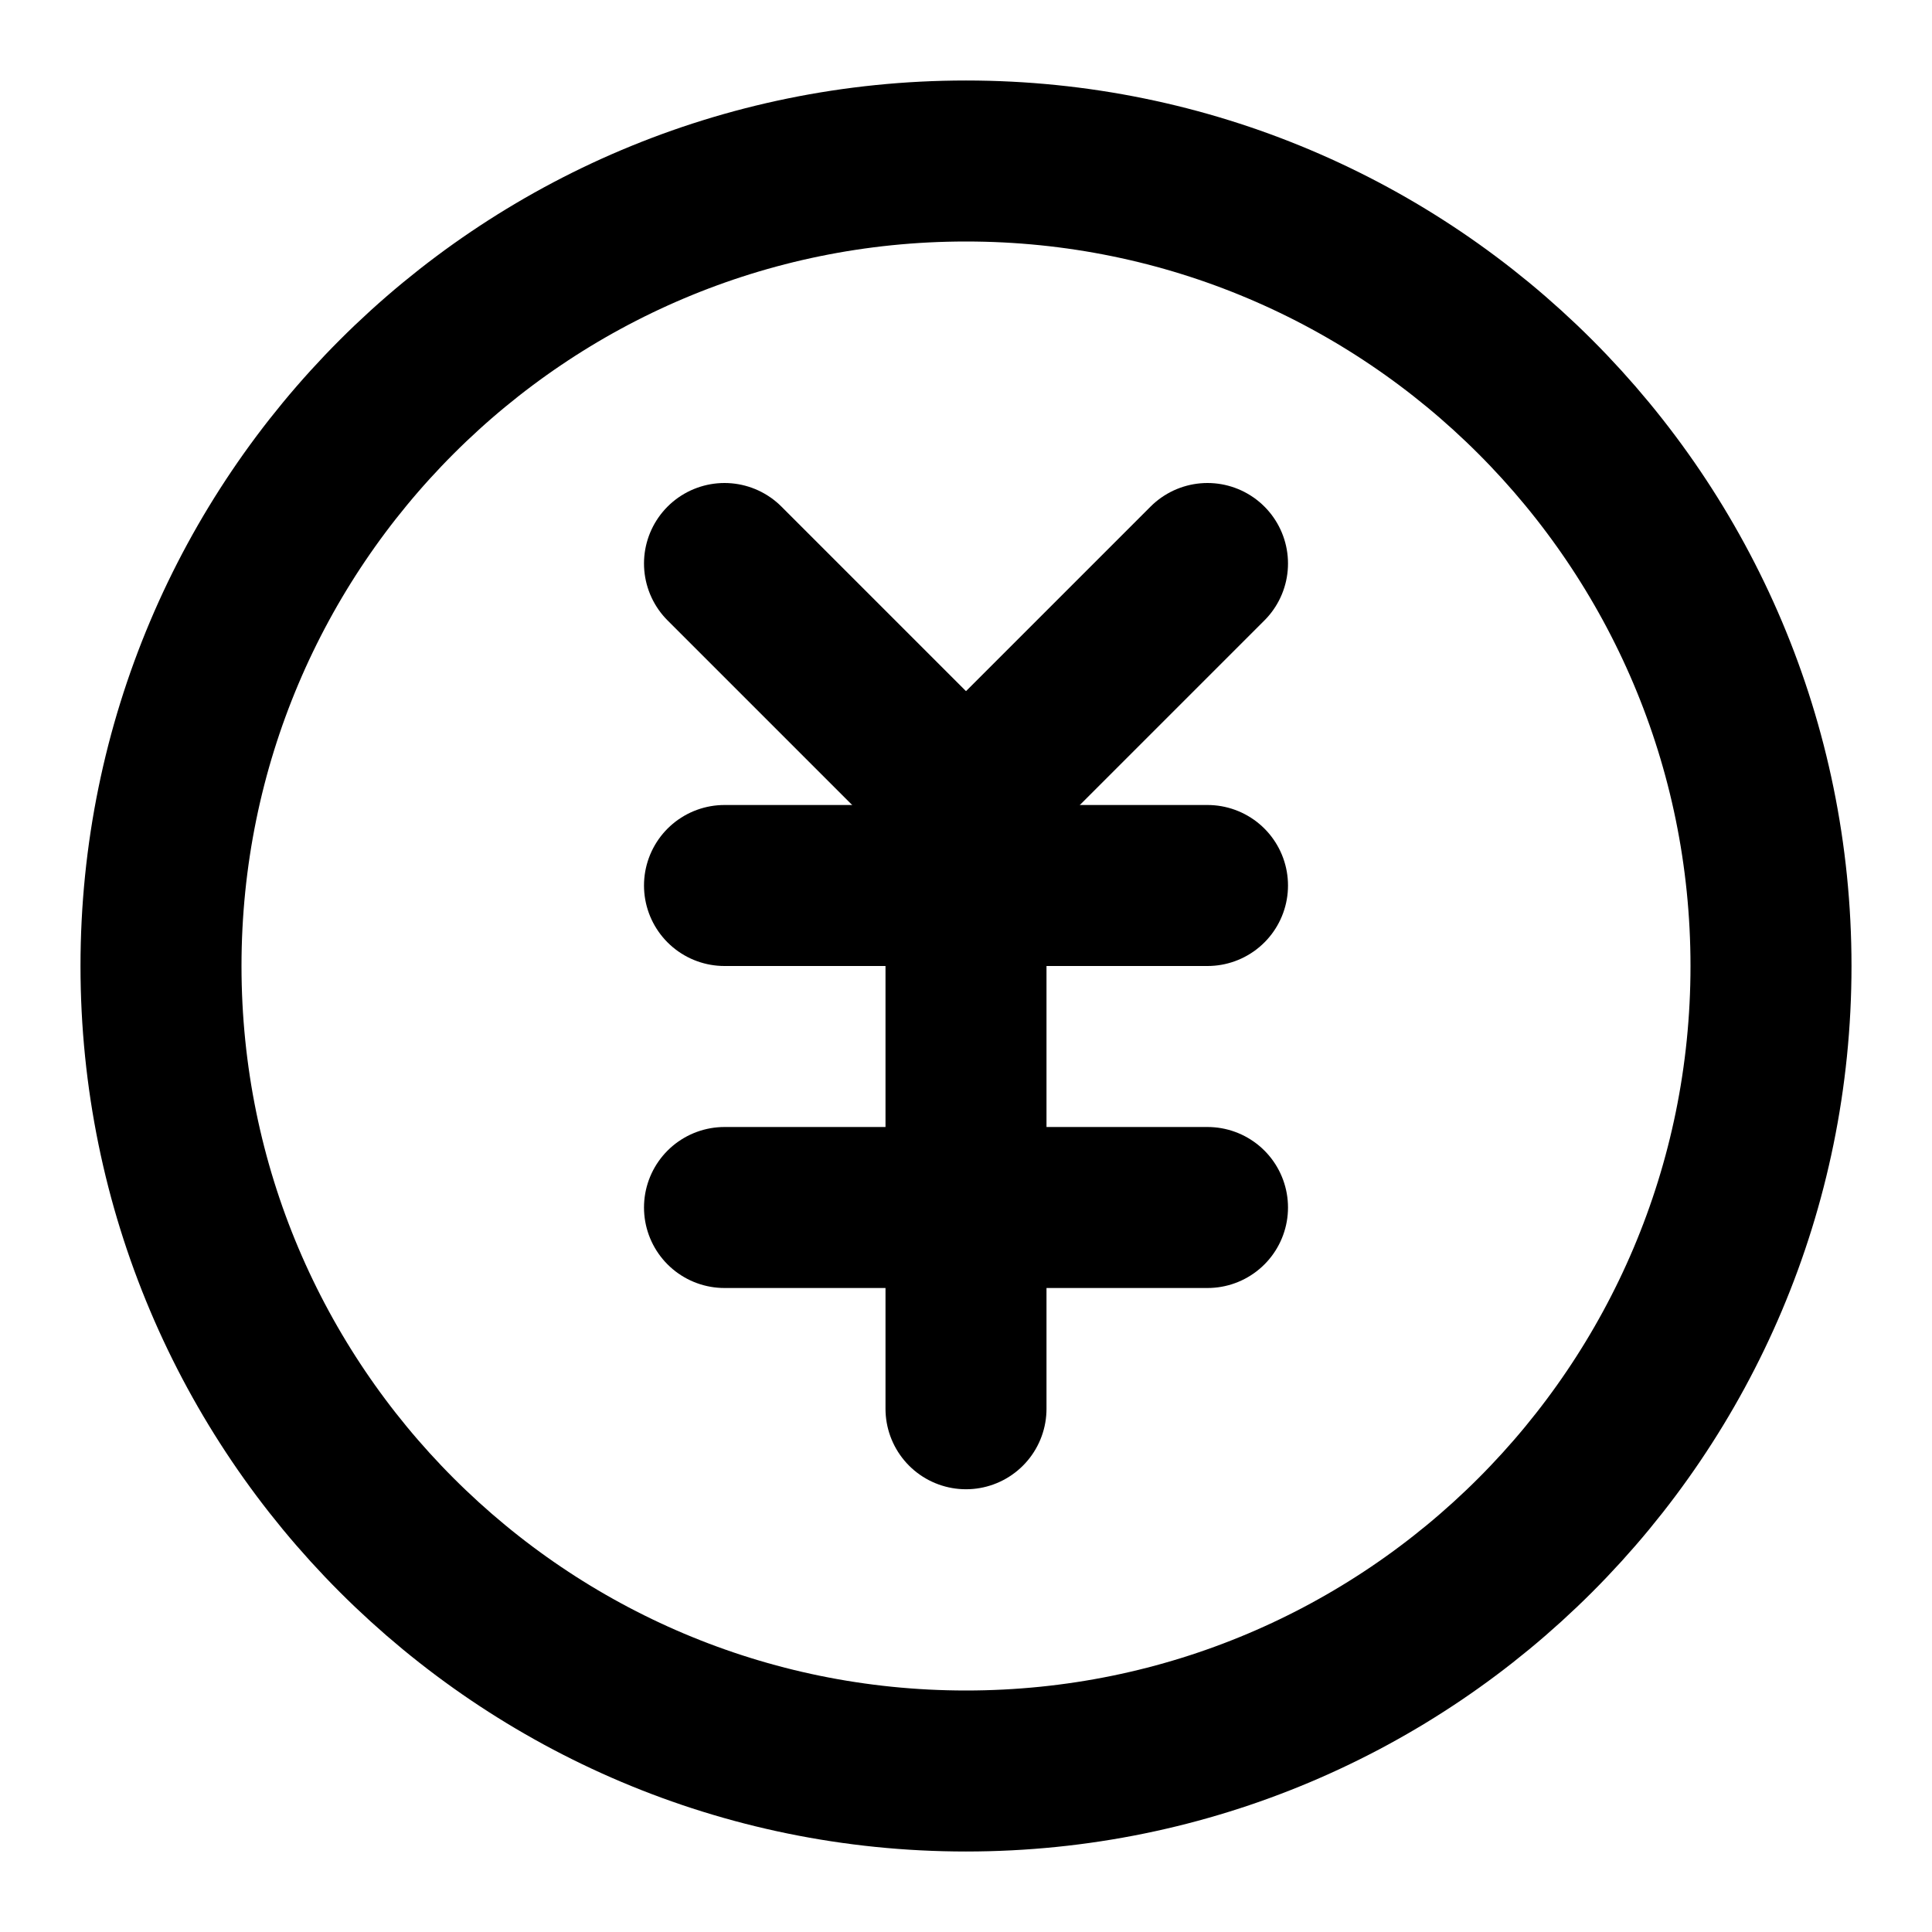
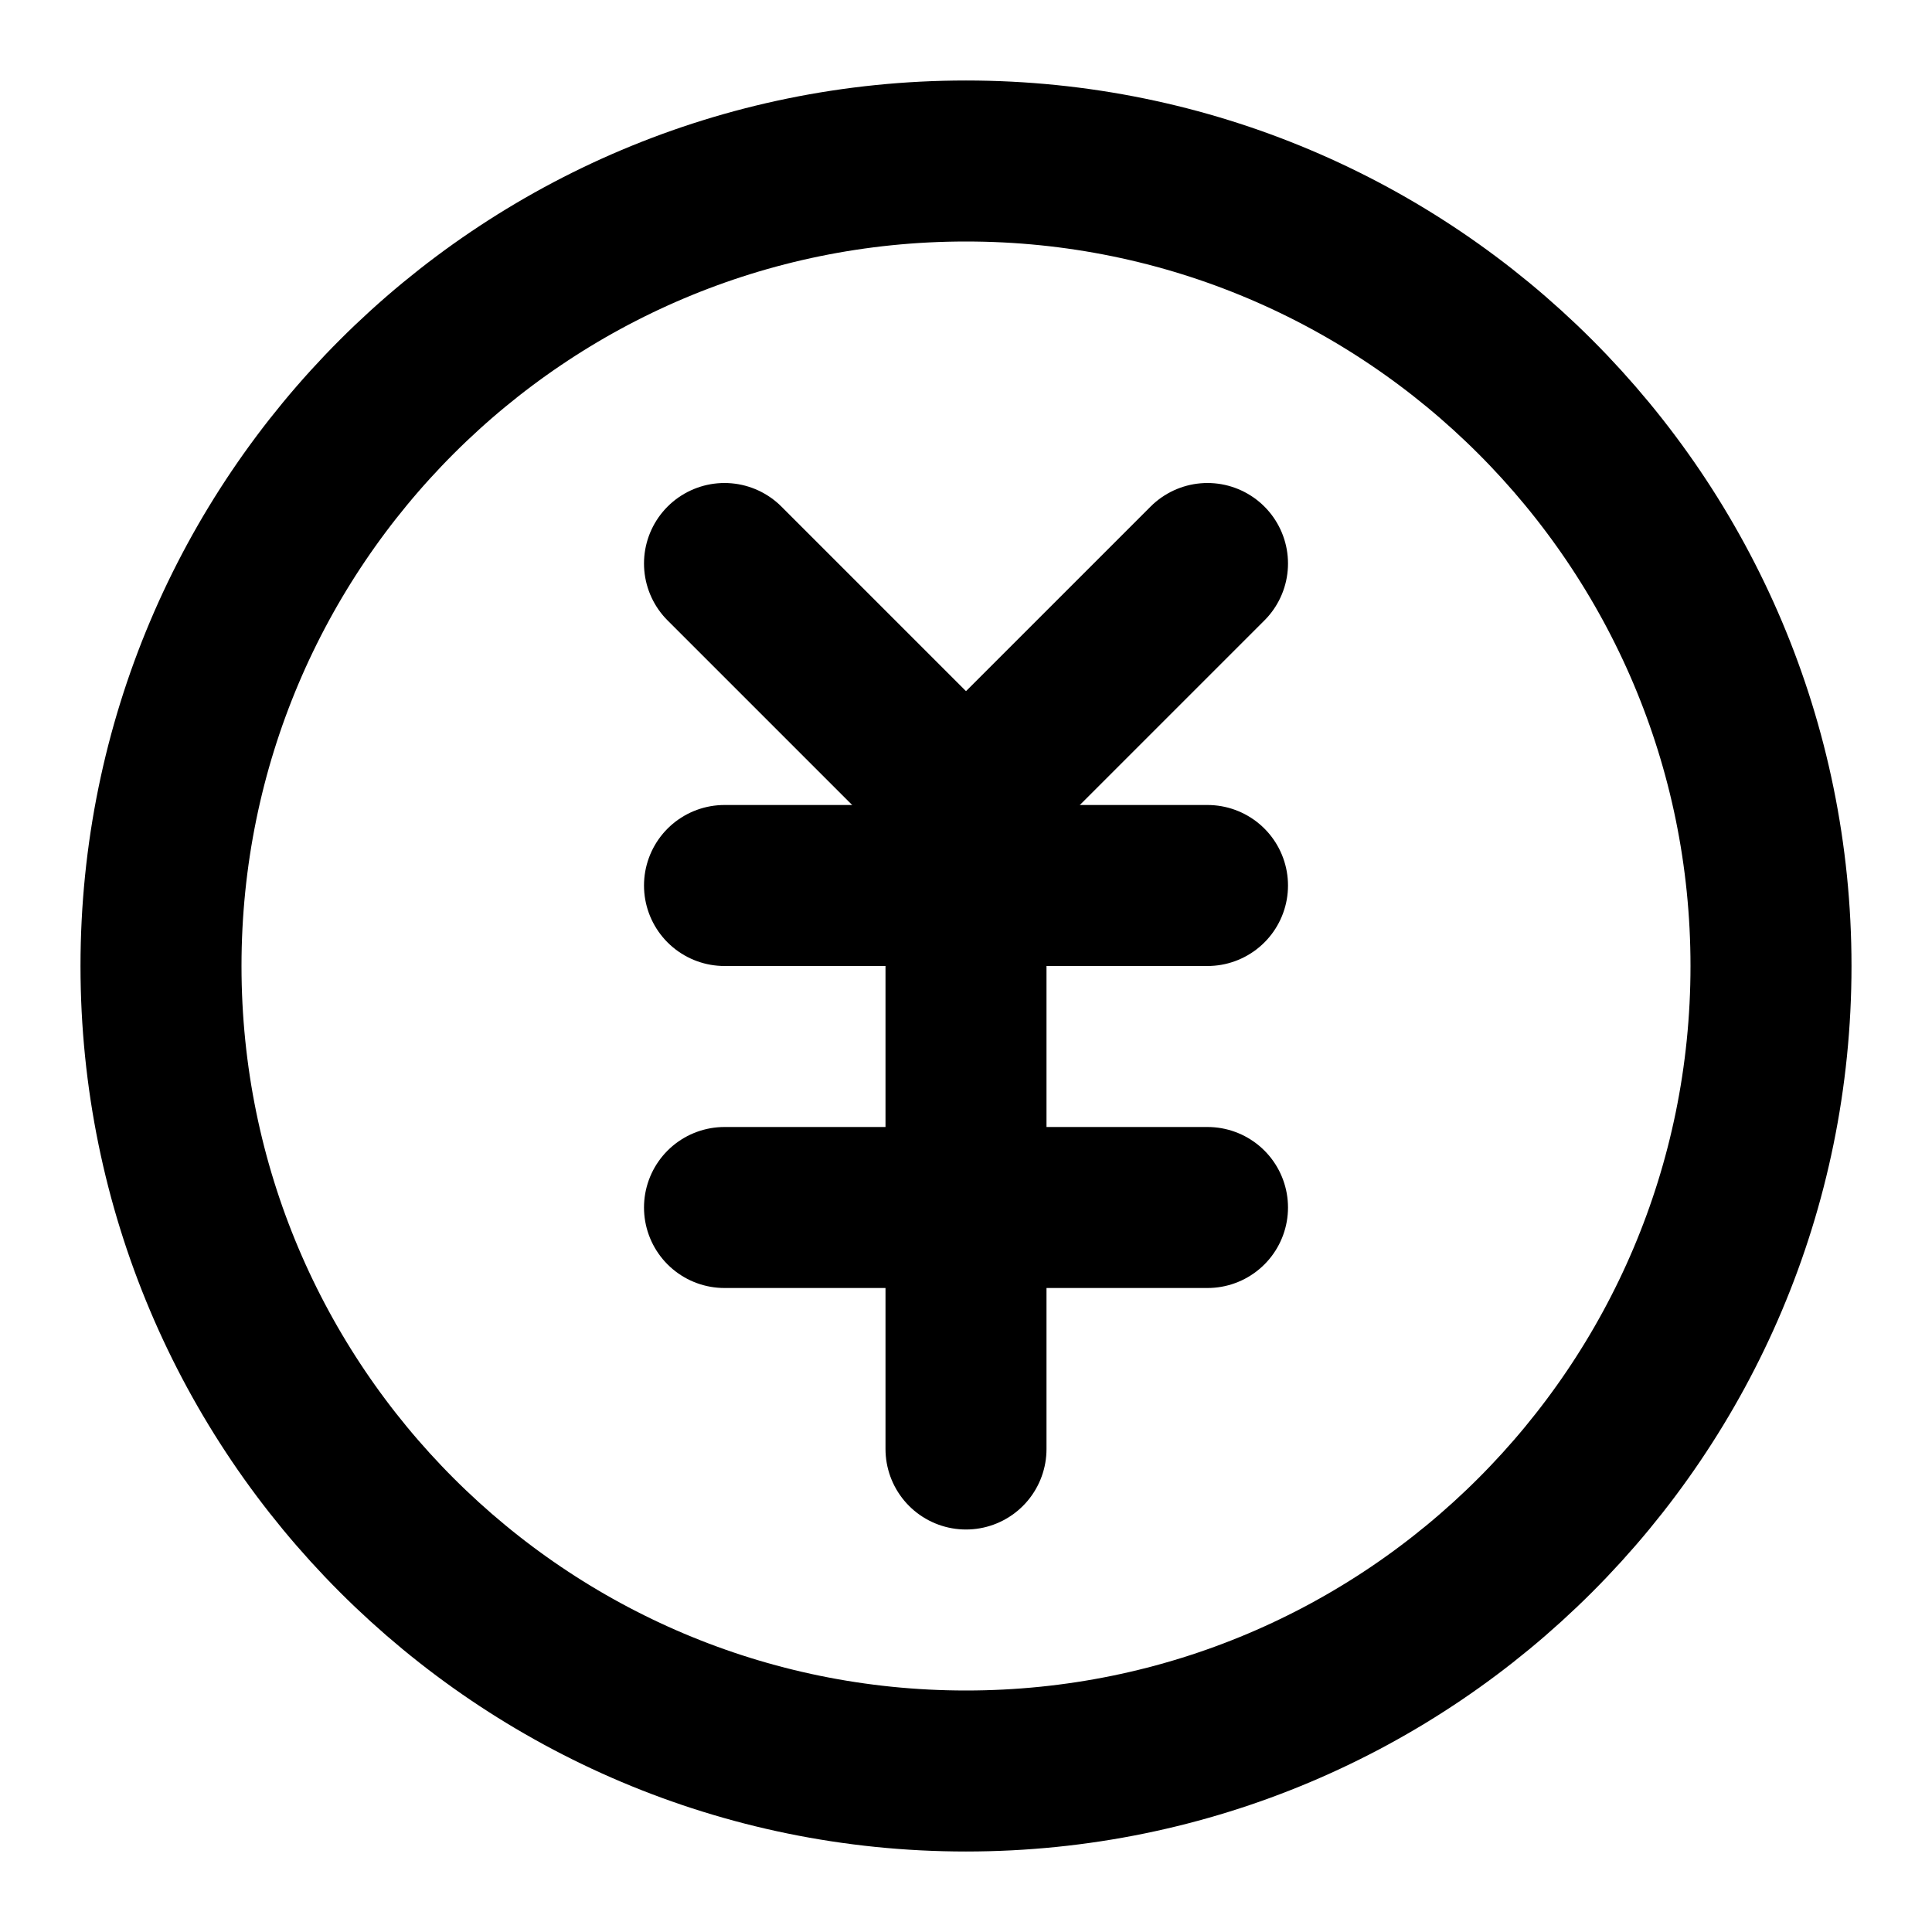
<svg xmlns="http://www.w3.org/2000/svg" width="24" height="24" viewBox="0 0 24 24" fill="none" stroke="currentColor" stroke-width="2" stroke-linecap="round" stroke-linejoin="round">
  <circle cx="12" cy="12" r="10" />
-   <path d="m9 7 3 3v7.5" />
+   <path d="m9 7 3 3v8" />
  <path d="m12 10 3-3" />
  <path d="M9 11h6" />
  <path d="M9 15h6" />
</svg>
